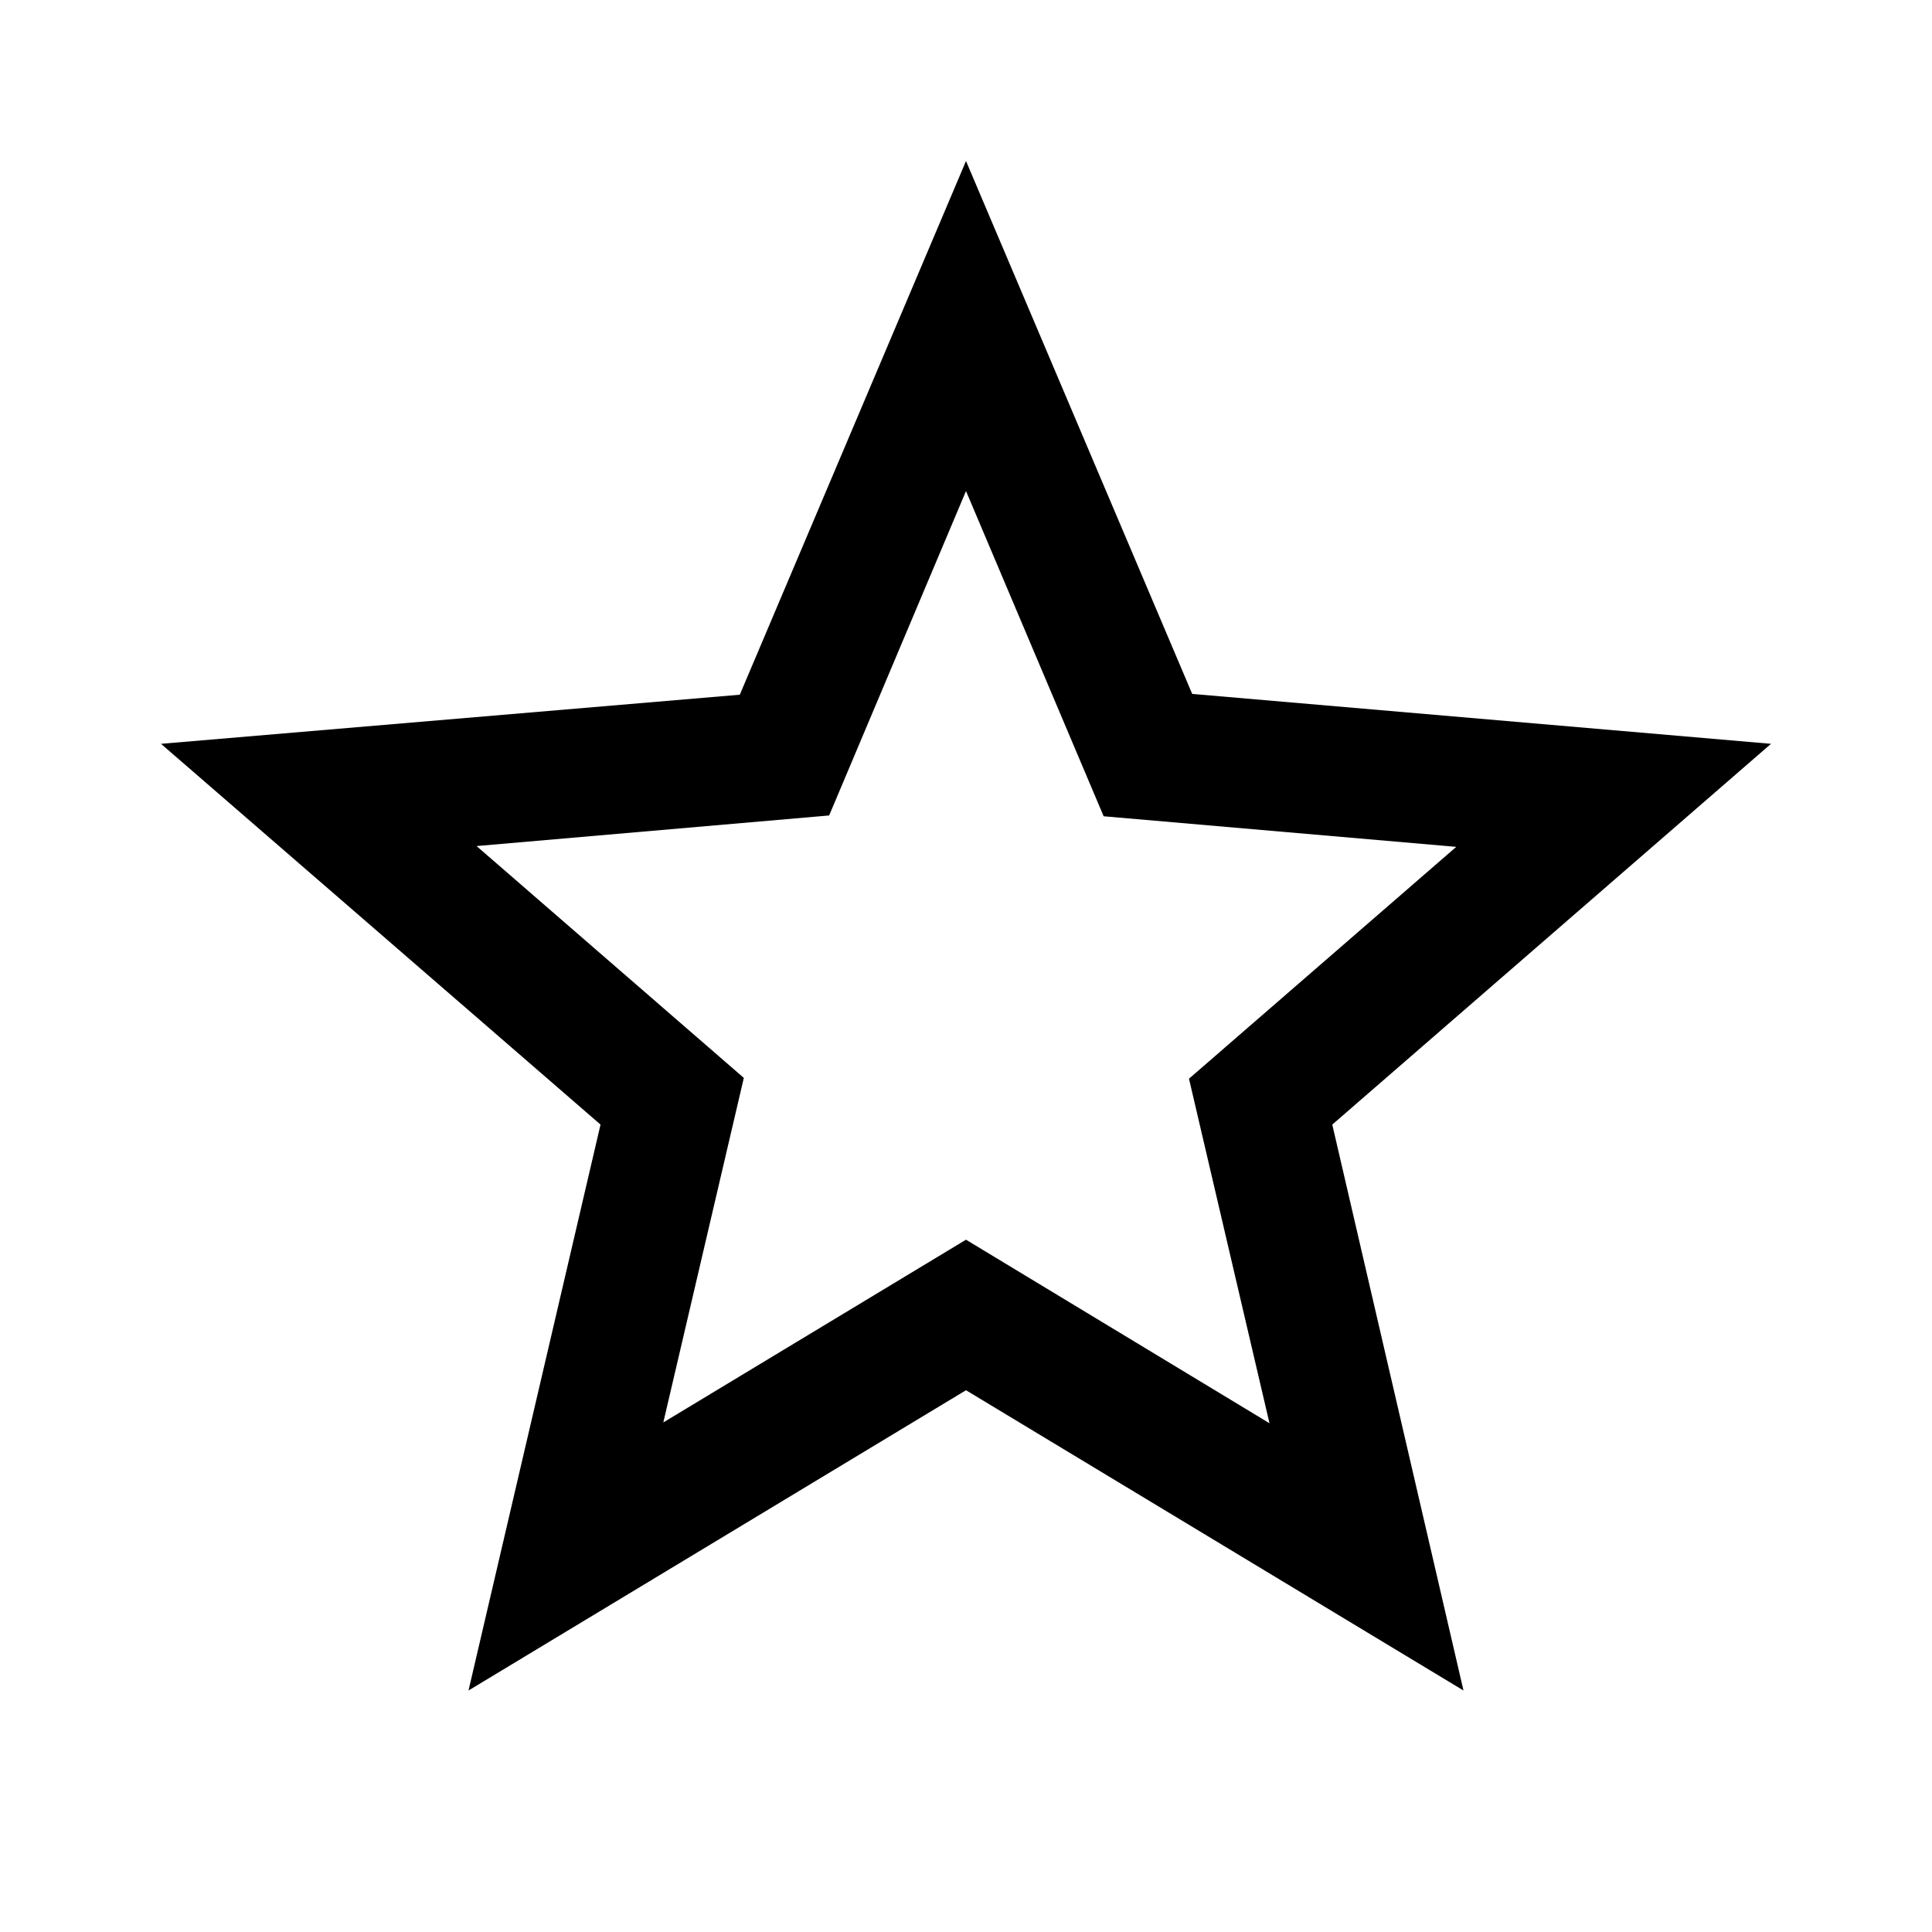
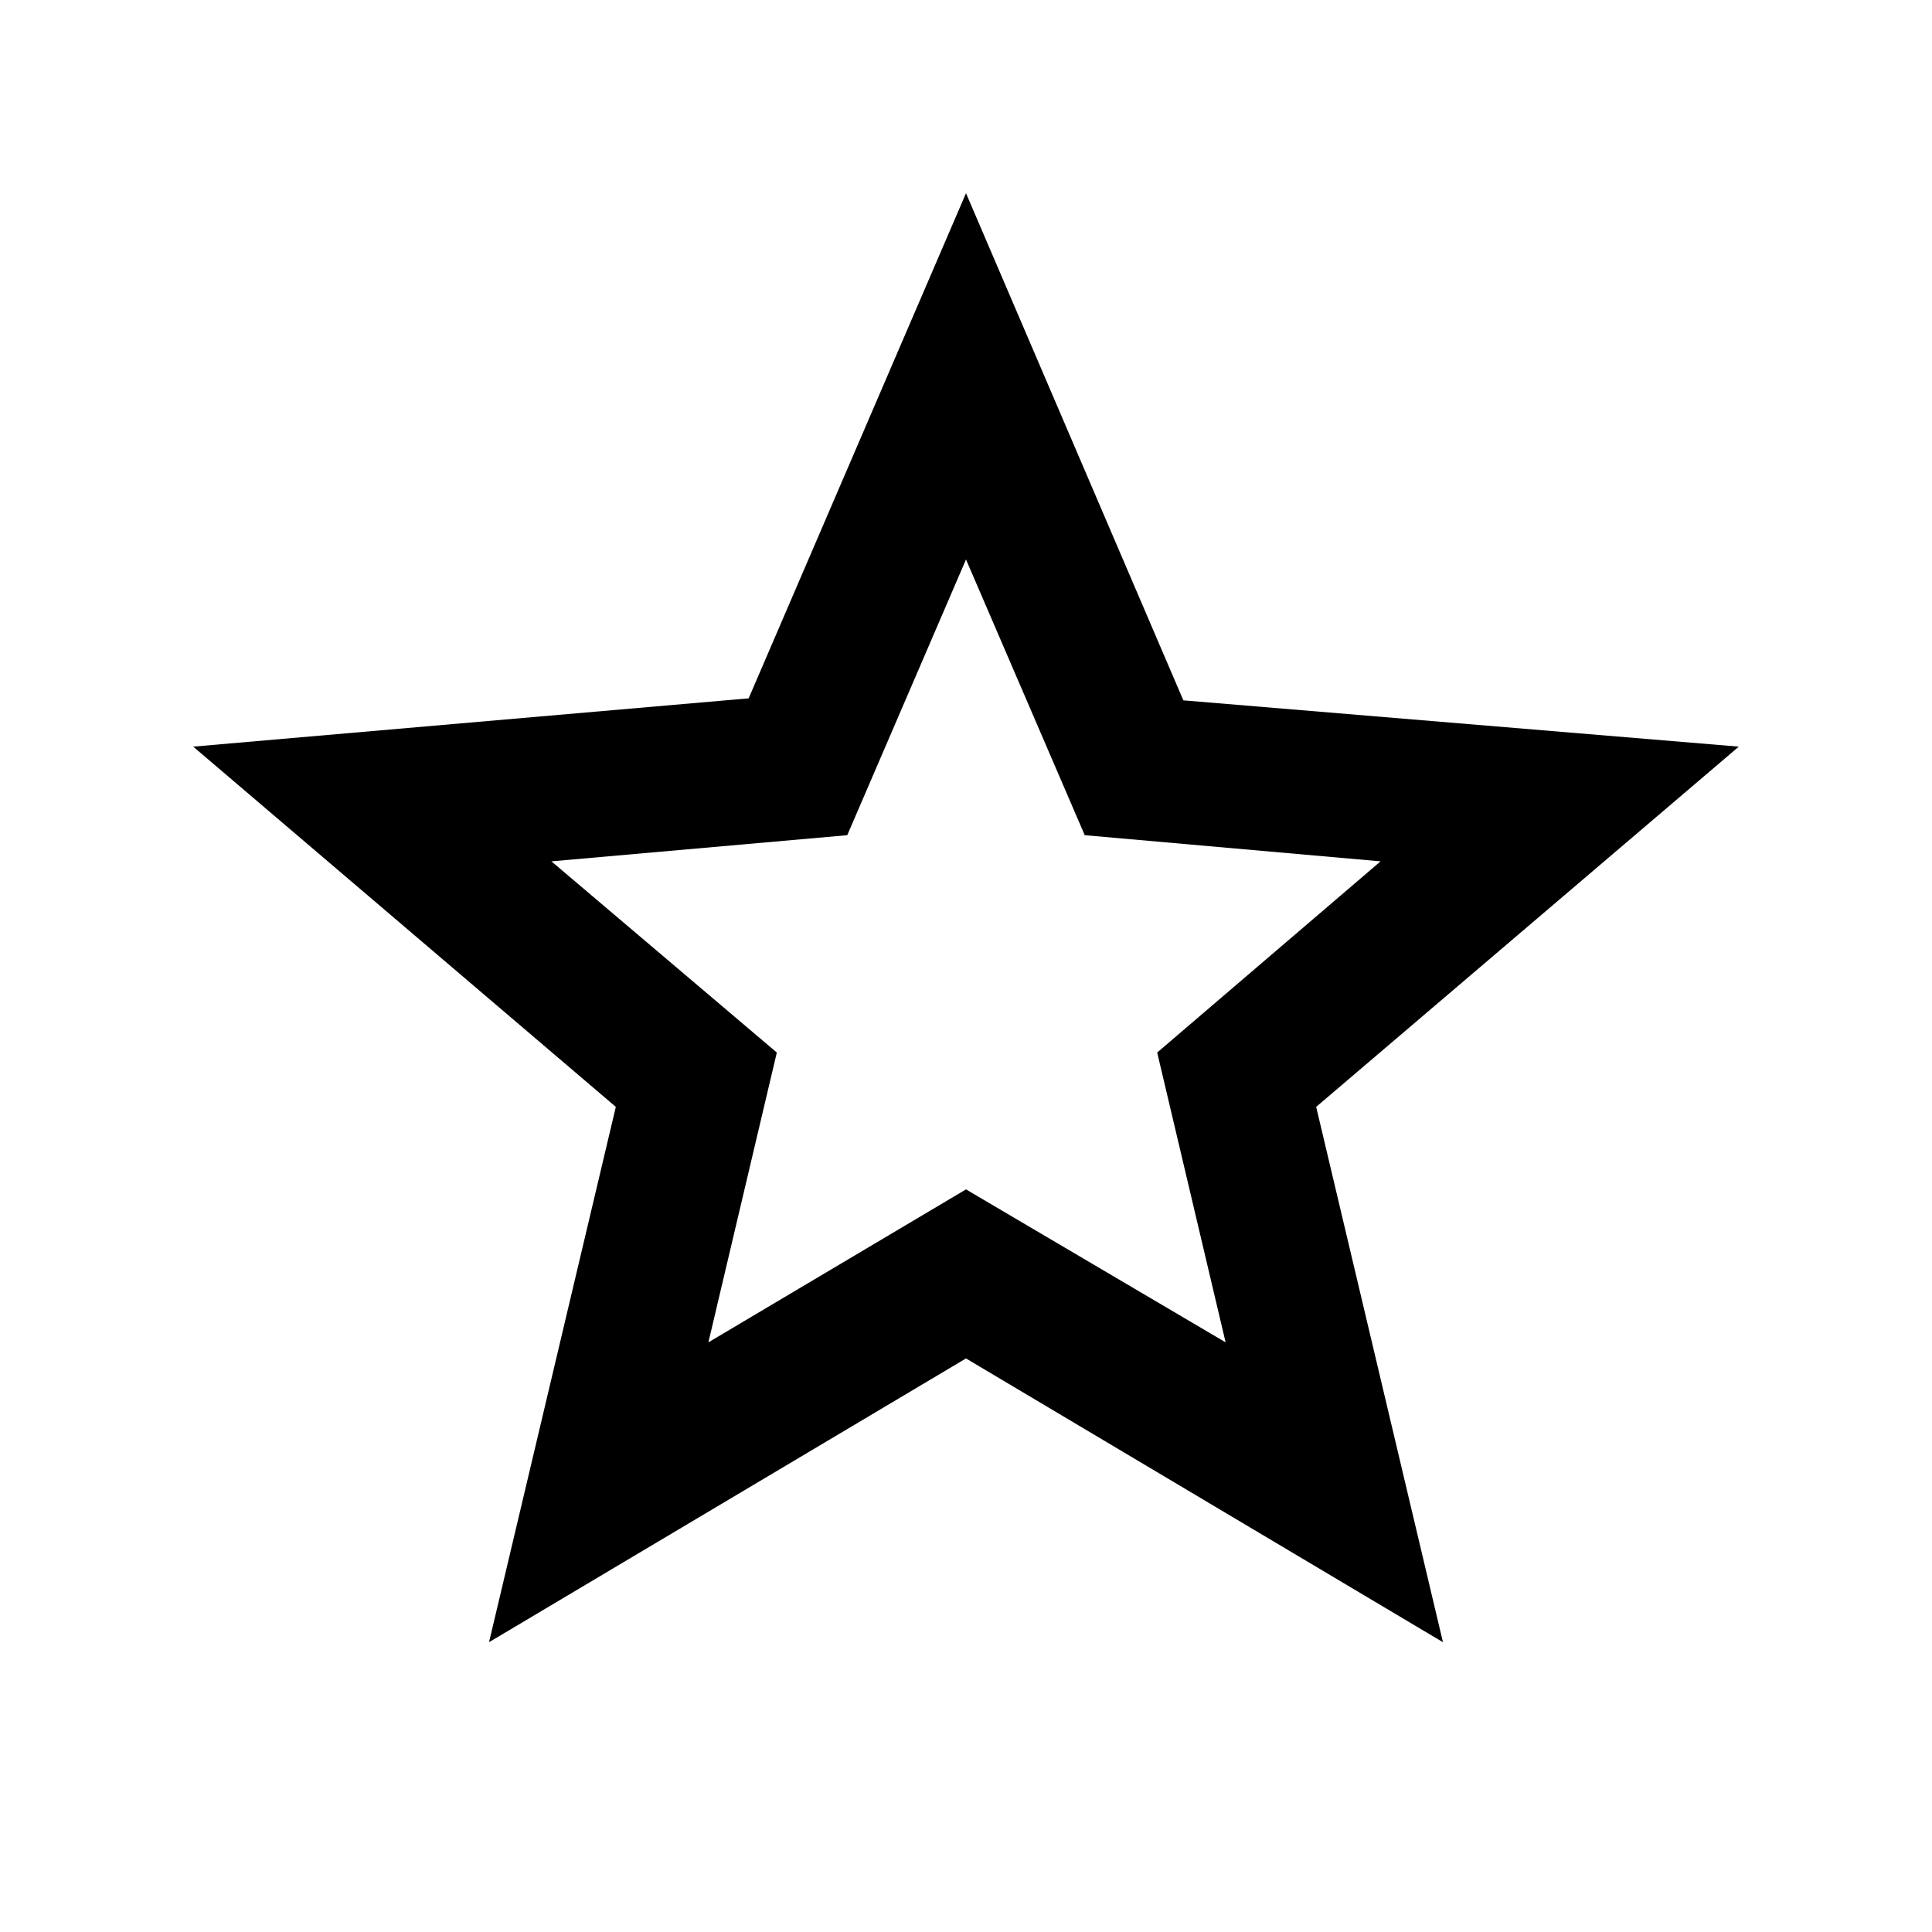
- <svg xmlns="http://www.w3.org/2000/svg" height="16" viewBox="0 0 24 24" width="16" fill="#000000">
-   <path d="M22 9.24l-7.19-.62L12 2 9.19 8.63 2 9.24l5.46 4.73L5.82 21 12 17.27 18.18 21l-1.63-7.03L22 9.24zM12 15.4l-3.76 2.27 1-4.28-3.32-2.88 4.38-.38L12 6.1l1.71 4.04 4.38.38-3.32 2.88 1 4.28L12 15.4z" />
+ <svg xmlns="http://www.w3.org/2000/svg" height="16" viewBox="0 -960 960 960" width="16" fill="#000000">
+   <path d="m352-293 128-76 129 76-34-144 111-95-147-13-59-137-59 137-147 13 112 95-34 144ZM243-144l63-266L96-589l276-24 108-251 108 252 276 23-210 179 63 266-237-141-237 141Zm237-333Z" />
</svg>
